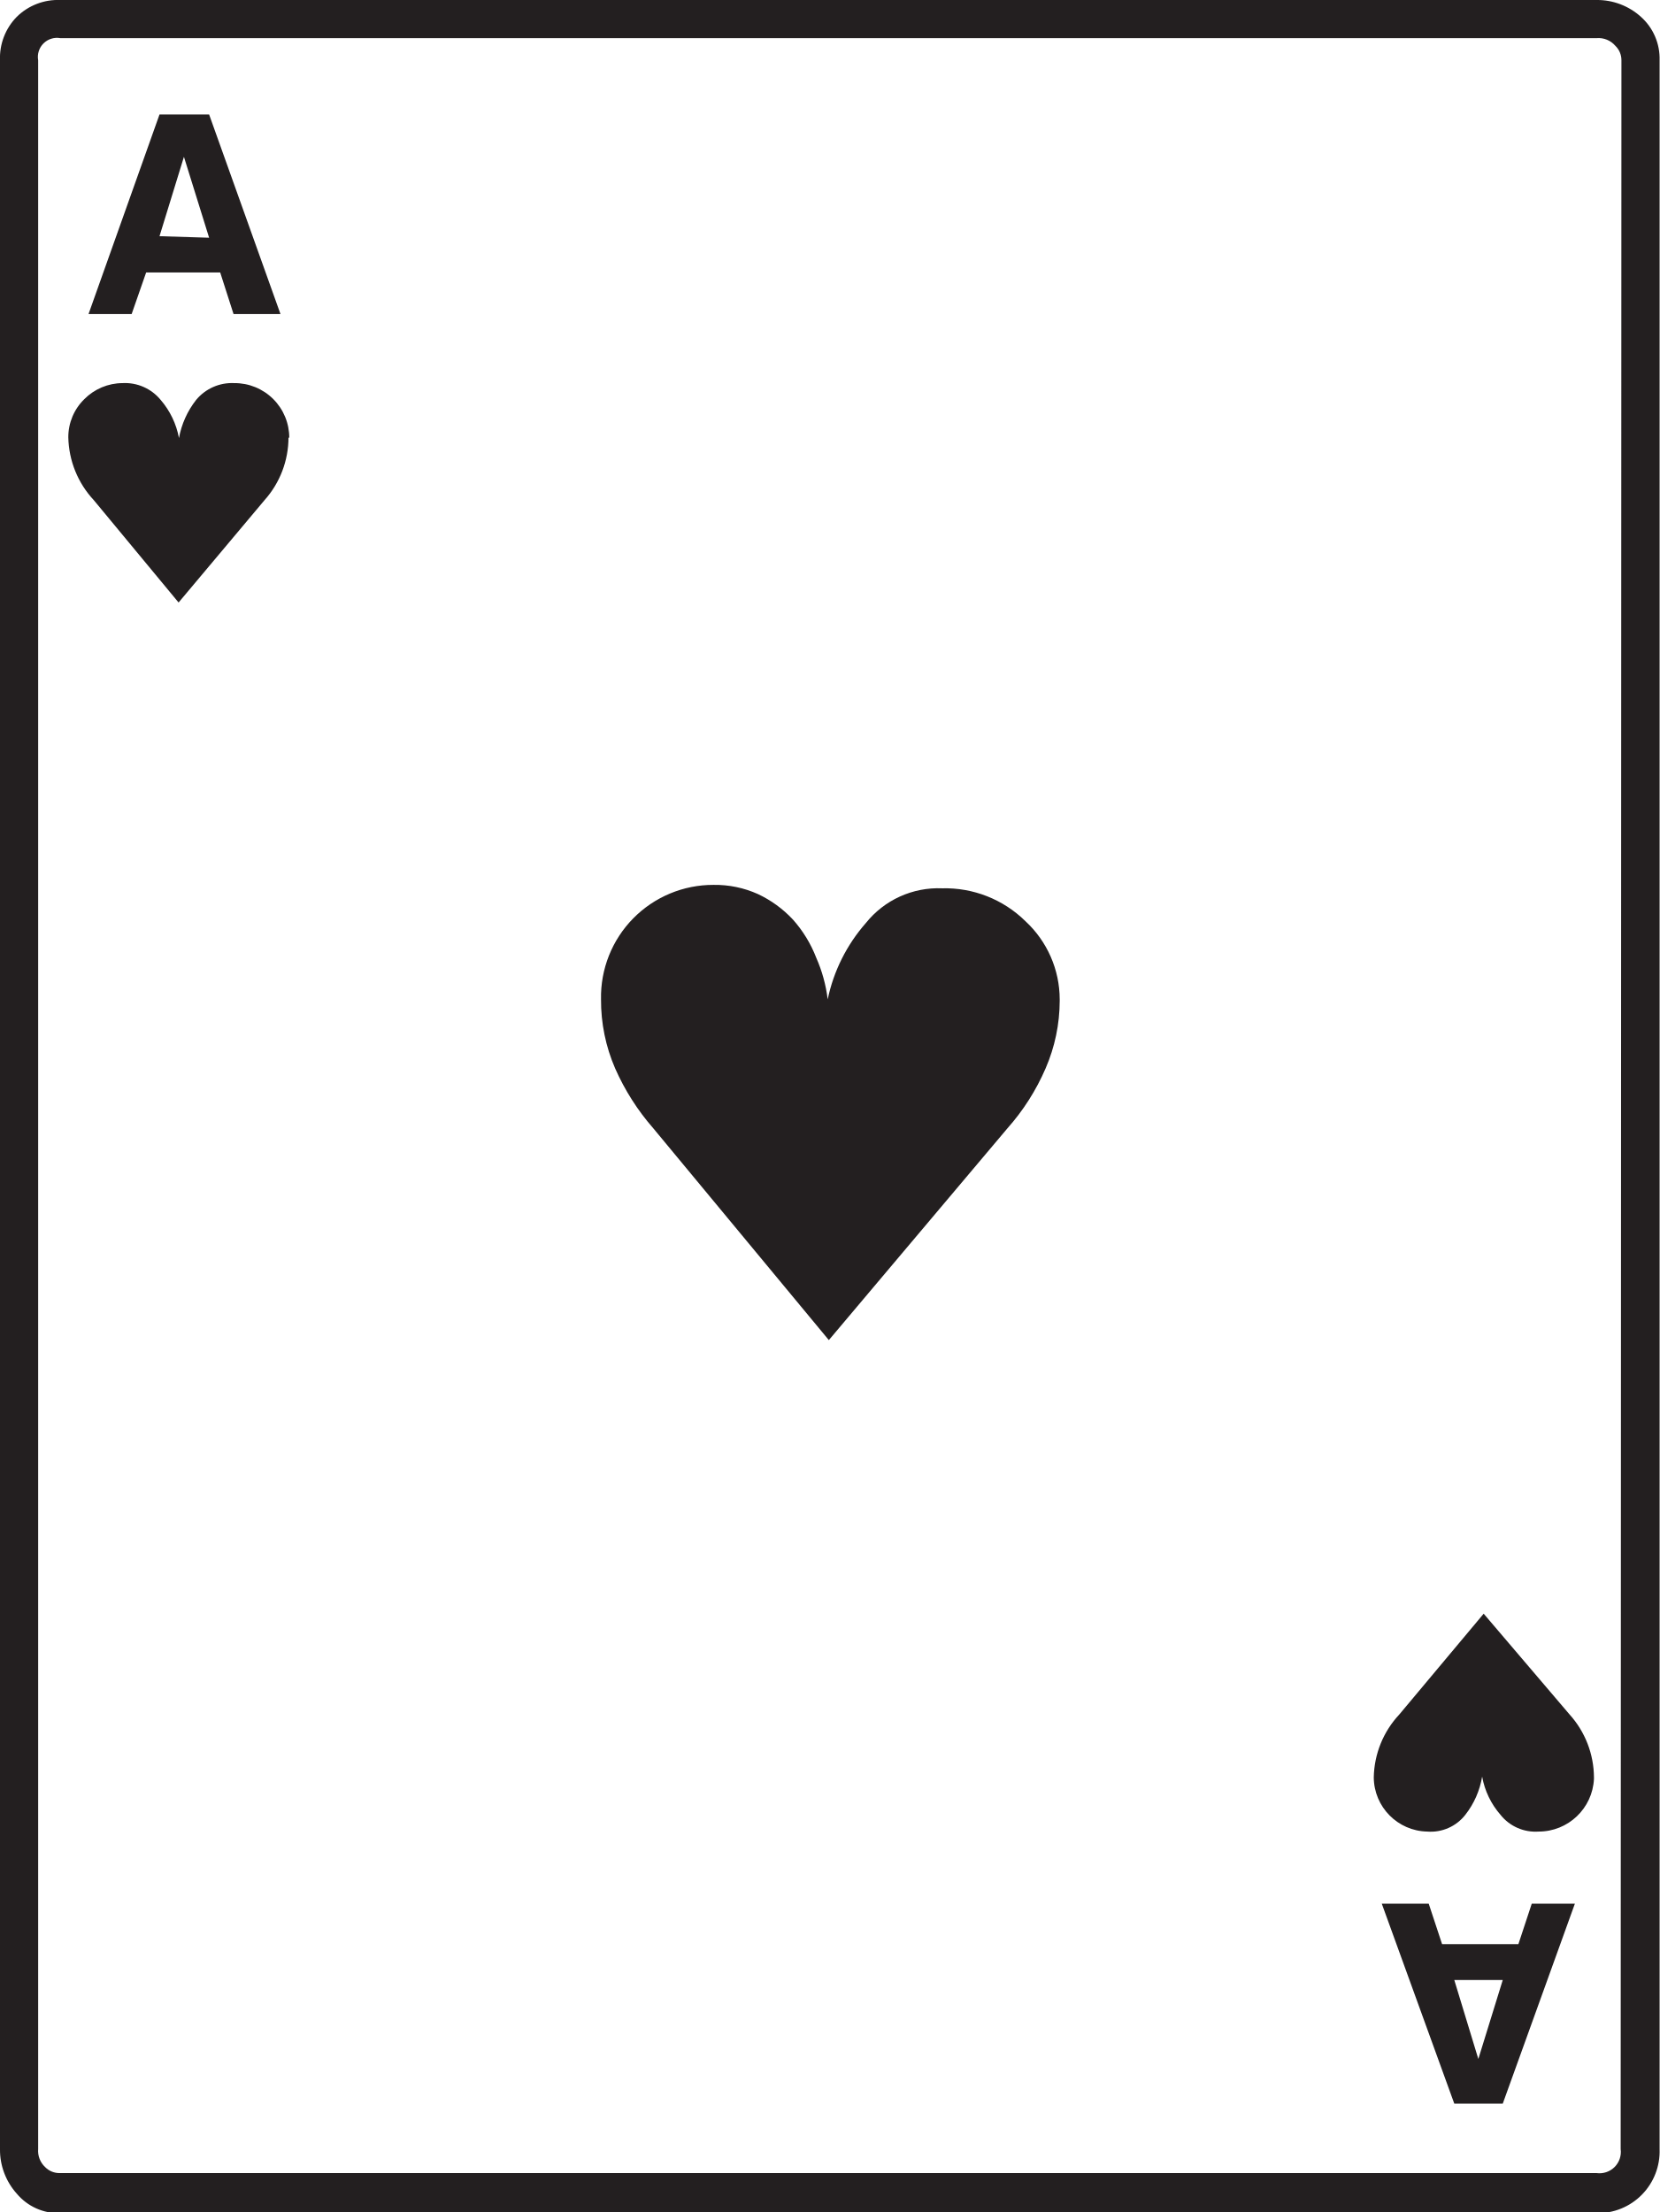
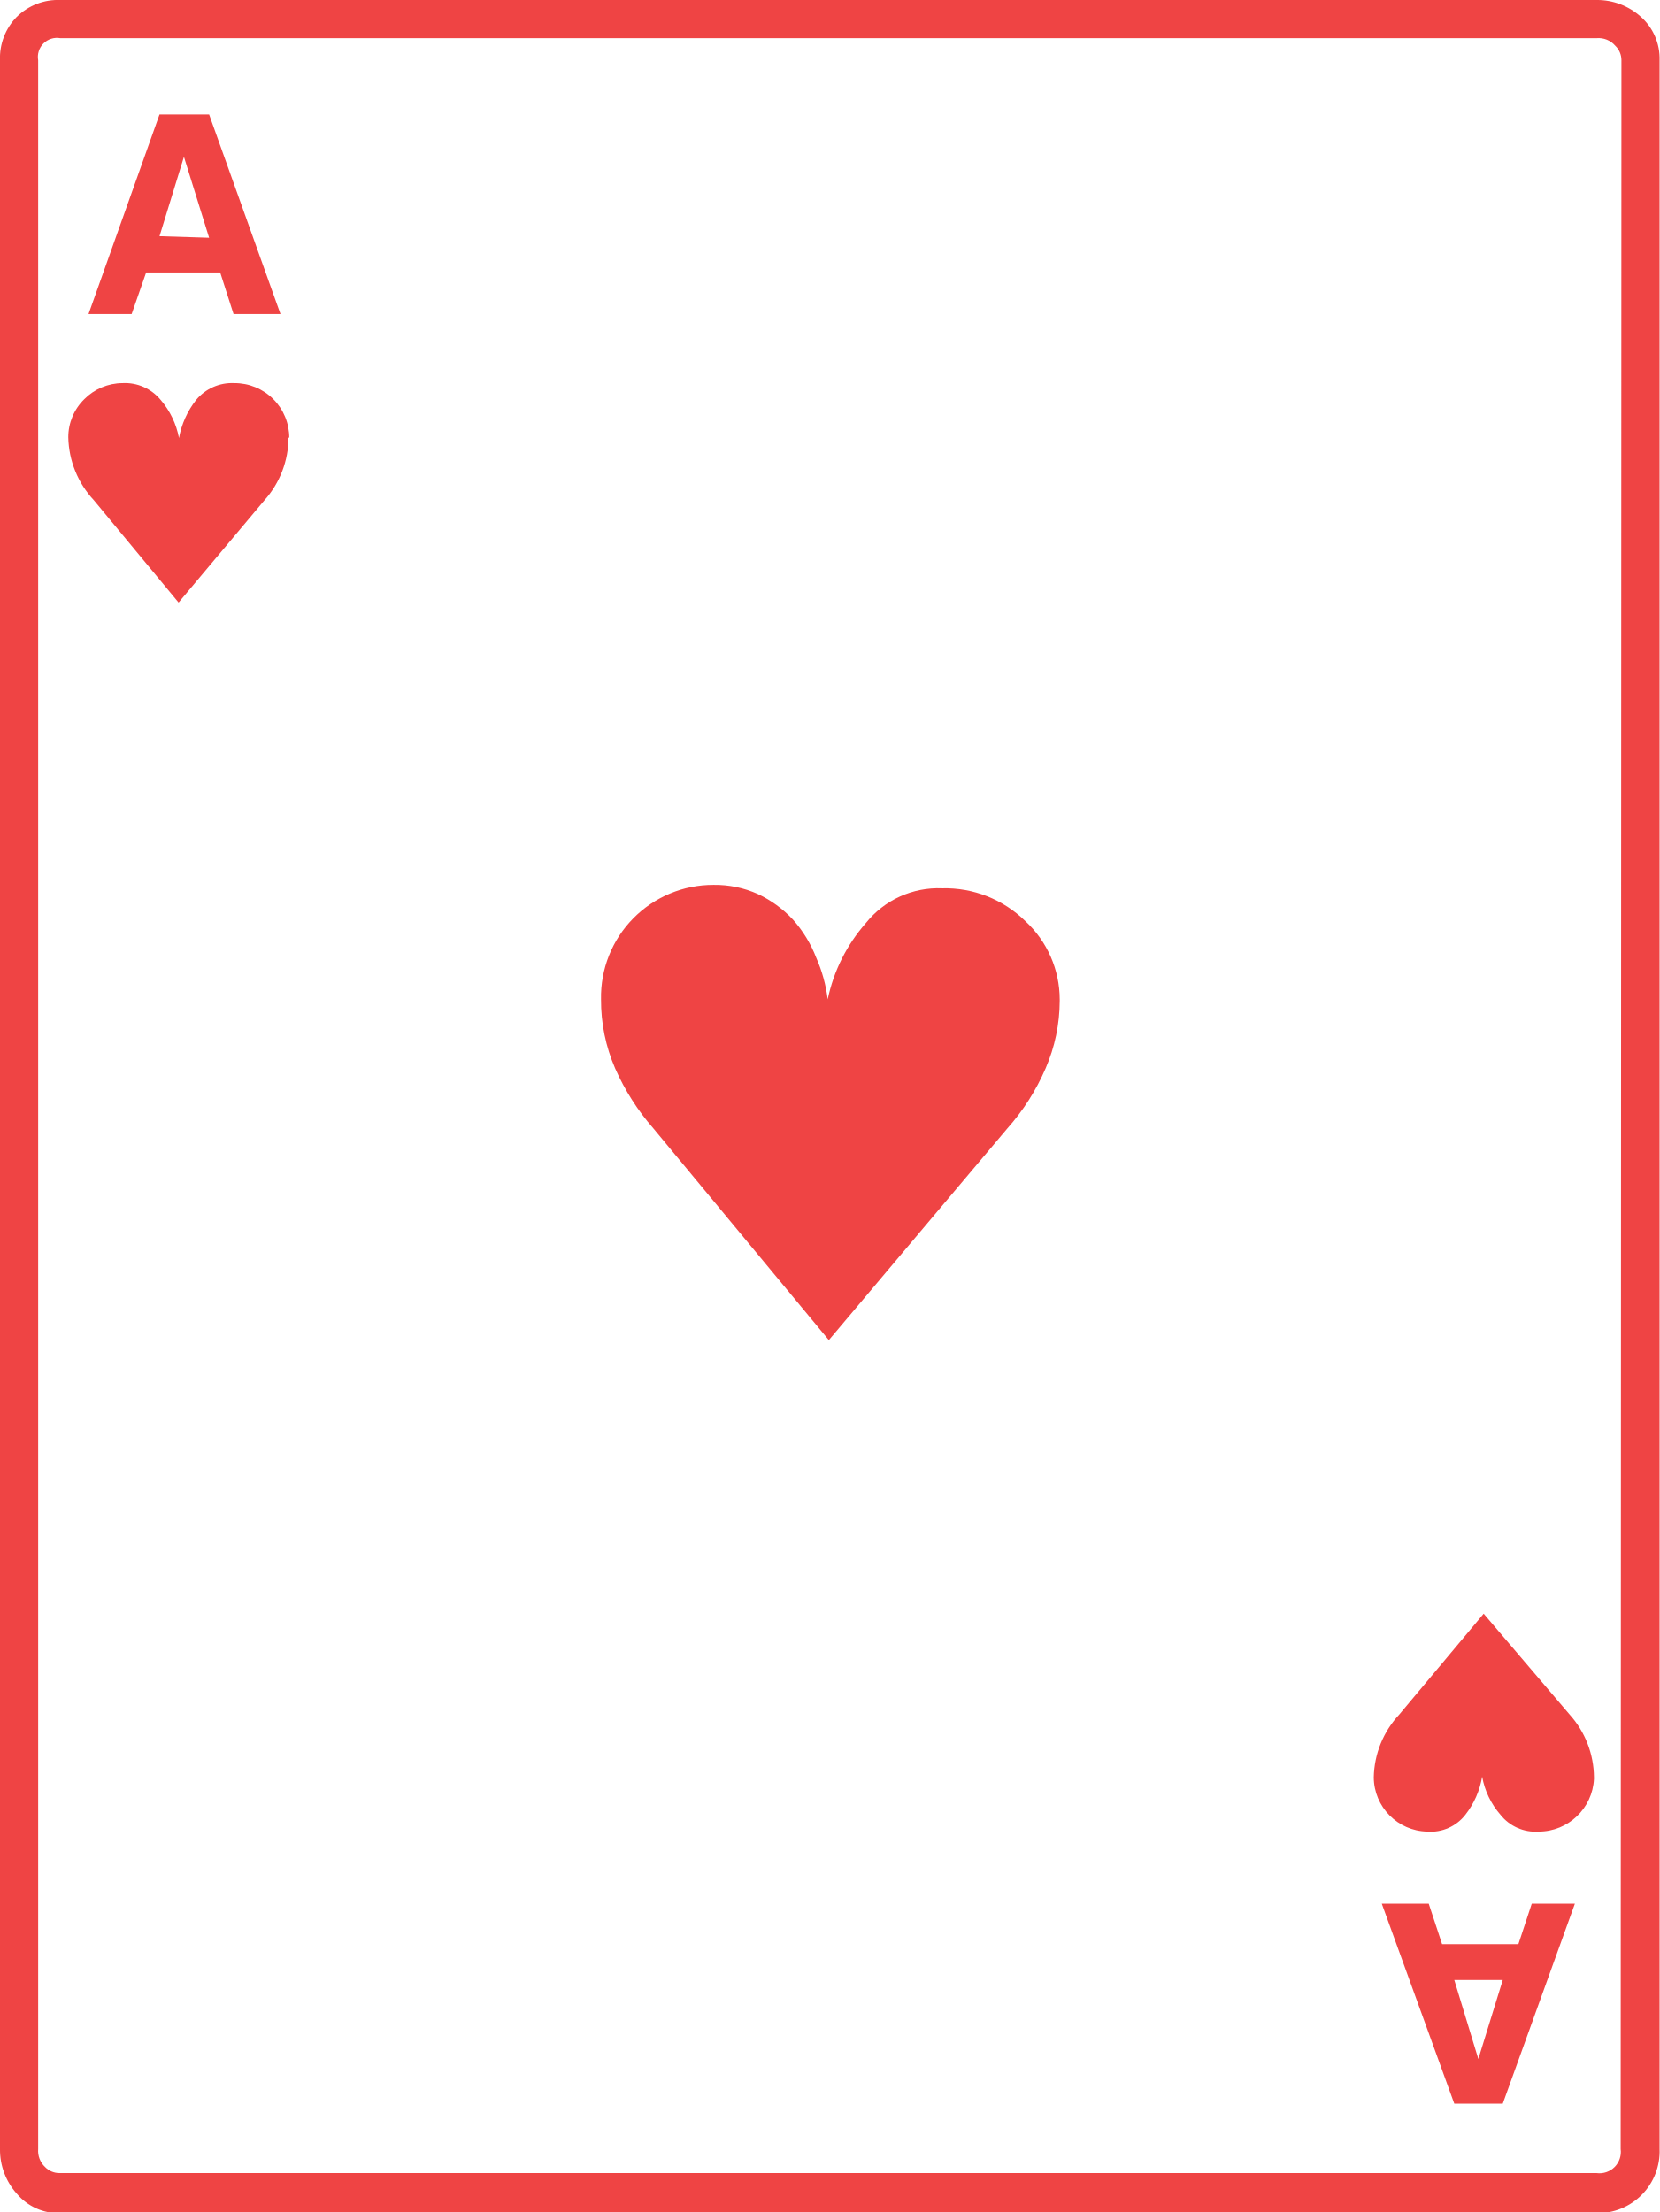
<svg xmlns="http://www.w3.org/2000/svg" viewBox="0 0 43.49 57.97">
  <g id="Layer_2" data-name="Layer 2">
    <g id="Layer_1-2" data-name="Layer 1">
-       <path d="M43.49,56.32A1.62,1.62,0,0,1,41.84,58H1.58a1.43,1.43,0,0,1-1.14-.51A1.72,1.72,0,0,1,0,56.32V1.58A1.54,1.54,0,0,1,.44.44,1.54,1.54,0,0,1,1.58,0H41.84A1.71,1.71,0,0,1,43,.44a1.47,1.47,0,0,1,.49,1.14Zm-1-54.74a.52.52,0,0,0-.16-.38A.58.58,0,0,0,41.84,1H1.58A.5.5,0,0,0,1,1.58V56.32a.58.58,0,0,0,.18.47.52.52,0,0,0,.38.16H41.84a.56.56,0,0,0,.63-.63ZM7.56,11.46a2.47,2.47,0,0,1-.63,1.65L4.68,15.79,2.46,13.11a2.49,2.49,0,0,1-.67-1.65,1.39,1.39,0,0,1,.42-1,1.42,1.42,0,0,1,1-.42,1.21,1.21,0,0,1,1,.44,2.12,2.12,0,0,1,.48,1,2.28,2.28,0,0,1,.45-1,1.22,1.22,0,0,1,1-.44,1.43,1.43,0,0,1,1.44,1.44ZM7.35,8.23H6.12L5.77,7.14H3.83L3.45,8.23H2.32L4.18,3h1.3Zm-1.87-2L4.82,4.11,4.18,6.19Zm22.29,20A4.48,4.48,0,0,1,27.4,28a5.86,5.86,0,0,1-1,1.57l-4.68,5.55-4.6-5.55a6.16,6.16,0,0,1-1-1.57,4.48,4.48,0,0,1-.37-1.81,2.94,2.94,0,0,1,2.95-3,2.74,2.74,0,0,1,1.16.24,3,3,0,0,1,.92.67,3.28,3.28,0,0,1,.61,1,3.85,3.85,0,0,1,.3,1.09,4.39,4.39,0,0,1,1-2,2.43,2.43,0,0,1,2-.91,3,3,0,0,1,2.18.86A2.8,2.8,0,0,1,27.77,26.19Zm14,20.39A1.45,1.45,0,0,1,40.32,48a1.17,1.17,0,0,1-1-.44,2.08,2.08,0,0,1-.48-1,2.21,2.21,0,0,1-.44,1,1.15,1.15,0,0,1-1,.44A1.43,1.43,0,0,1,36,46.58a2.48,2.48,0,0,1,.67-1.65l2.21-2.64,2.25,2.64A2.48,2.48,0,0,1,41.77,46.58Zm-.5,3.27-1.89,5.24H38.11l-1.9-5.24h1.23l.35,1.06h2l.35-1.06Zm-1.89,2H38.11l.63,2.07Z" style="fill: #231f20" />
+       <path d="M43.49,56.32A1.62,1.62,0,0,1,41.84,58H1.58a1.43,1.43,0,0,1-1.14-.51A1.72,1.72,0,0,1,0,56.32V1.58A1.54,1.54,0,0,1,.44.44,1.54,1.54,0,0,1,1.58,0H41.84A1.71,1.71,0,0,1,43,.44a1.47,1.47,0,0,1,.49,1.14Zm-1-54.74a.52.52,0,0,0-.16-.38A.58.58,0,0,0,41.84,1H1.58A.5.5,0,0,0,1,1.58V56.32a.58.58,0,0,0,.18.47.52.52,0,0,0,.38.16H41.84a.56.56,0,0,0,.63-.63ZM7.56,11.46a2.47,2.47,0,0,1-.63,1.65L4.68,15.79,2.46,13.11a2.49,2.49,0,0,1-.67-1.65,1.39,1.39,0,0,1,.42-1,1.42,1.42,0,0,1,1-.42,1.21,1.21,0,0,1,1,.44,2.12,2.12,0,0,1,.48,1,2.28,2.28,0,0,1,.45-1,1.22,1.22,0,0,1,1-.44,1.43,1.43,0,0,1,1.44,1.44ZM7.35,8.23H6.12L5.77,7.14H3.83L3.45,8.23H2.32L4.18,3h1.3Zm-1.87-2L4.82,4.11,4.18,6.19Zm22.29,20A4.48,4.48,0,0,1,27.4,28a5.86,5.86,0,0,1-1,1.57l-4.68,5.55-4.6-5.55a6.16,6.16,0,0,1-1-1.57,4.48,4.48,0,0,1-.37-1.81,2.94,2.94,0,0,1,2.95-3,2.74,2.74,0,0,1,1.16.24,3,3,0,0,1,.92.67,3.28,3.28,0,0,1,.61,1,3.85,3.85,0,0,1,.3,1.09,4.39,4.39,0,0,1,1-2,2.43,2.43,0,0,1,2-.91,3,3,0,0,1,2.18.86A2.8,2.8,0,0,1,27.77,26.19Zm14,20.39A1.45,1.45,0,0,1,40.32,48a1.17,1.17,0,0,1-1-.44,2.08,2.08,0,0,1-.48-1,2.21,2.21,0,0,1-.44,1,1.15,1.15,0,0,1-1,.44A1.43,1.43,0,0,1,36,46.58a2.48,2.48,0,0,1,.67-1.65l2.21-2.64,2.25,2.64A2.48,2.48,0,0,1,41.77,46.58Zm-.5,3.27-1.89,5.24H38.11l-1.9-5.24h1.23l.35,1.06h2l.35-1.06Zm-1.89,2H38.11l.63,2.07Z" style="fill: #ef4444" />
    </g>
  </g>
</svg>
